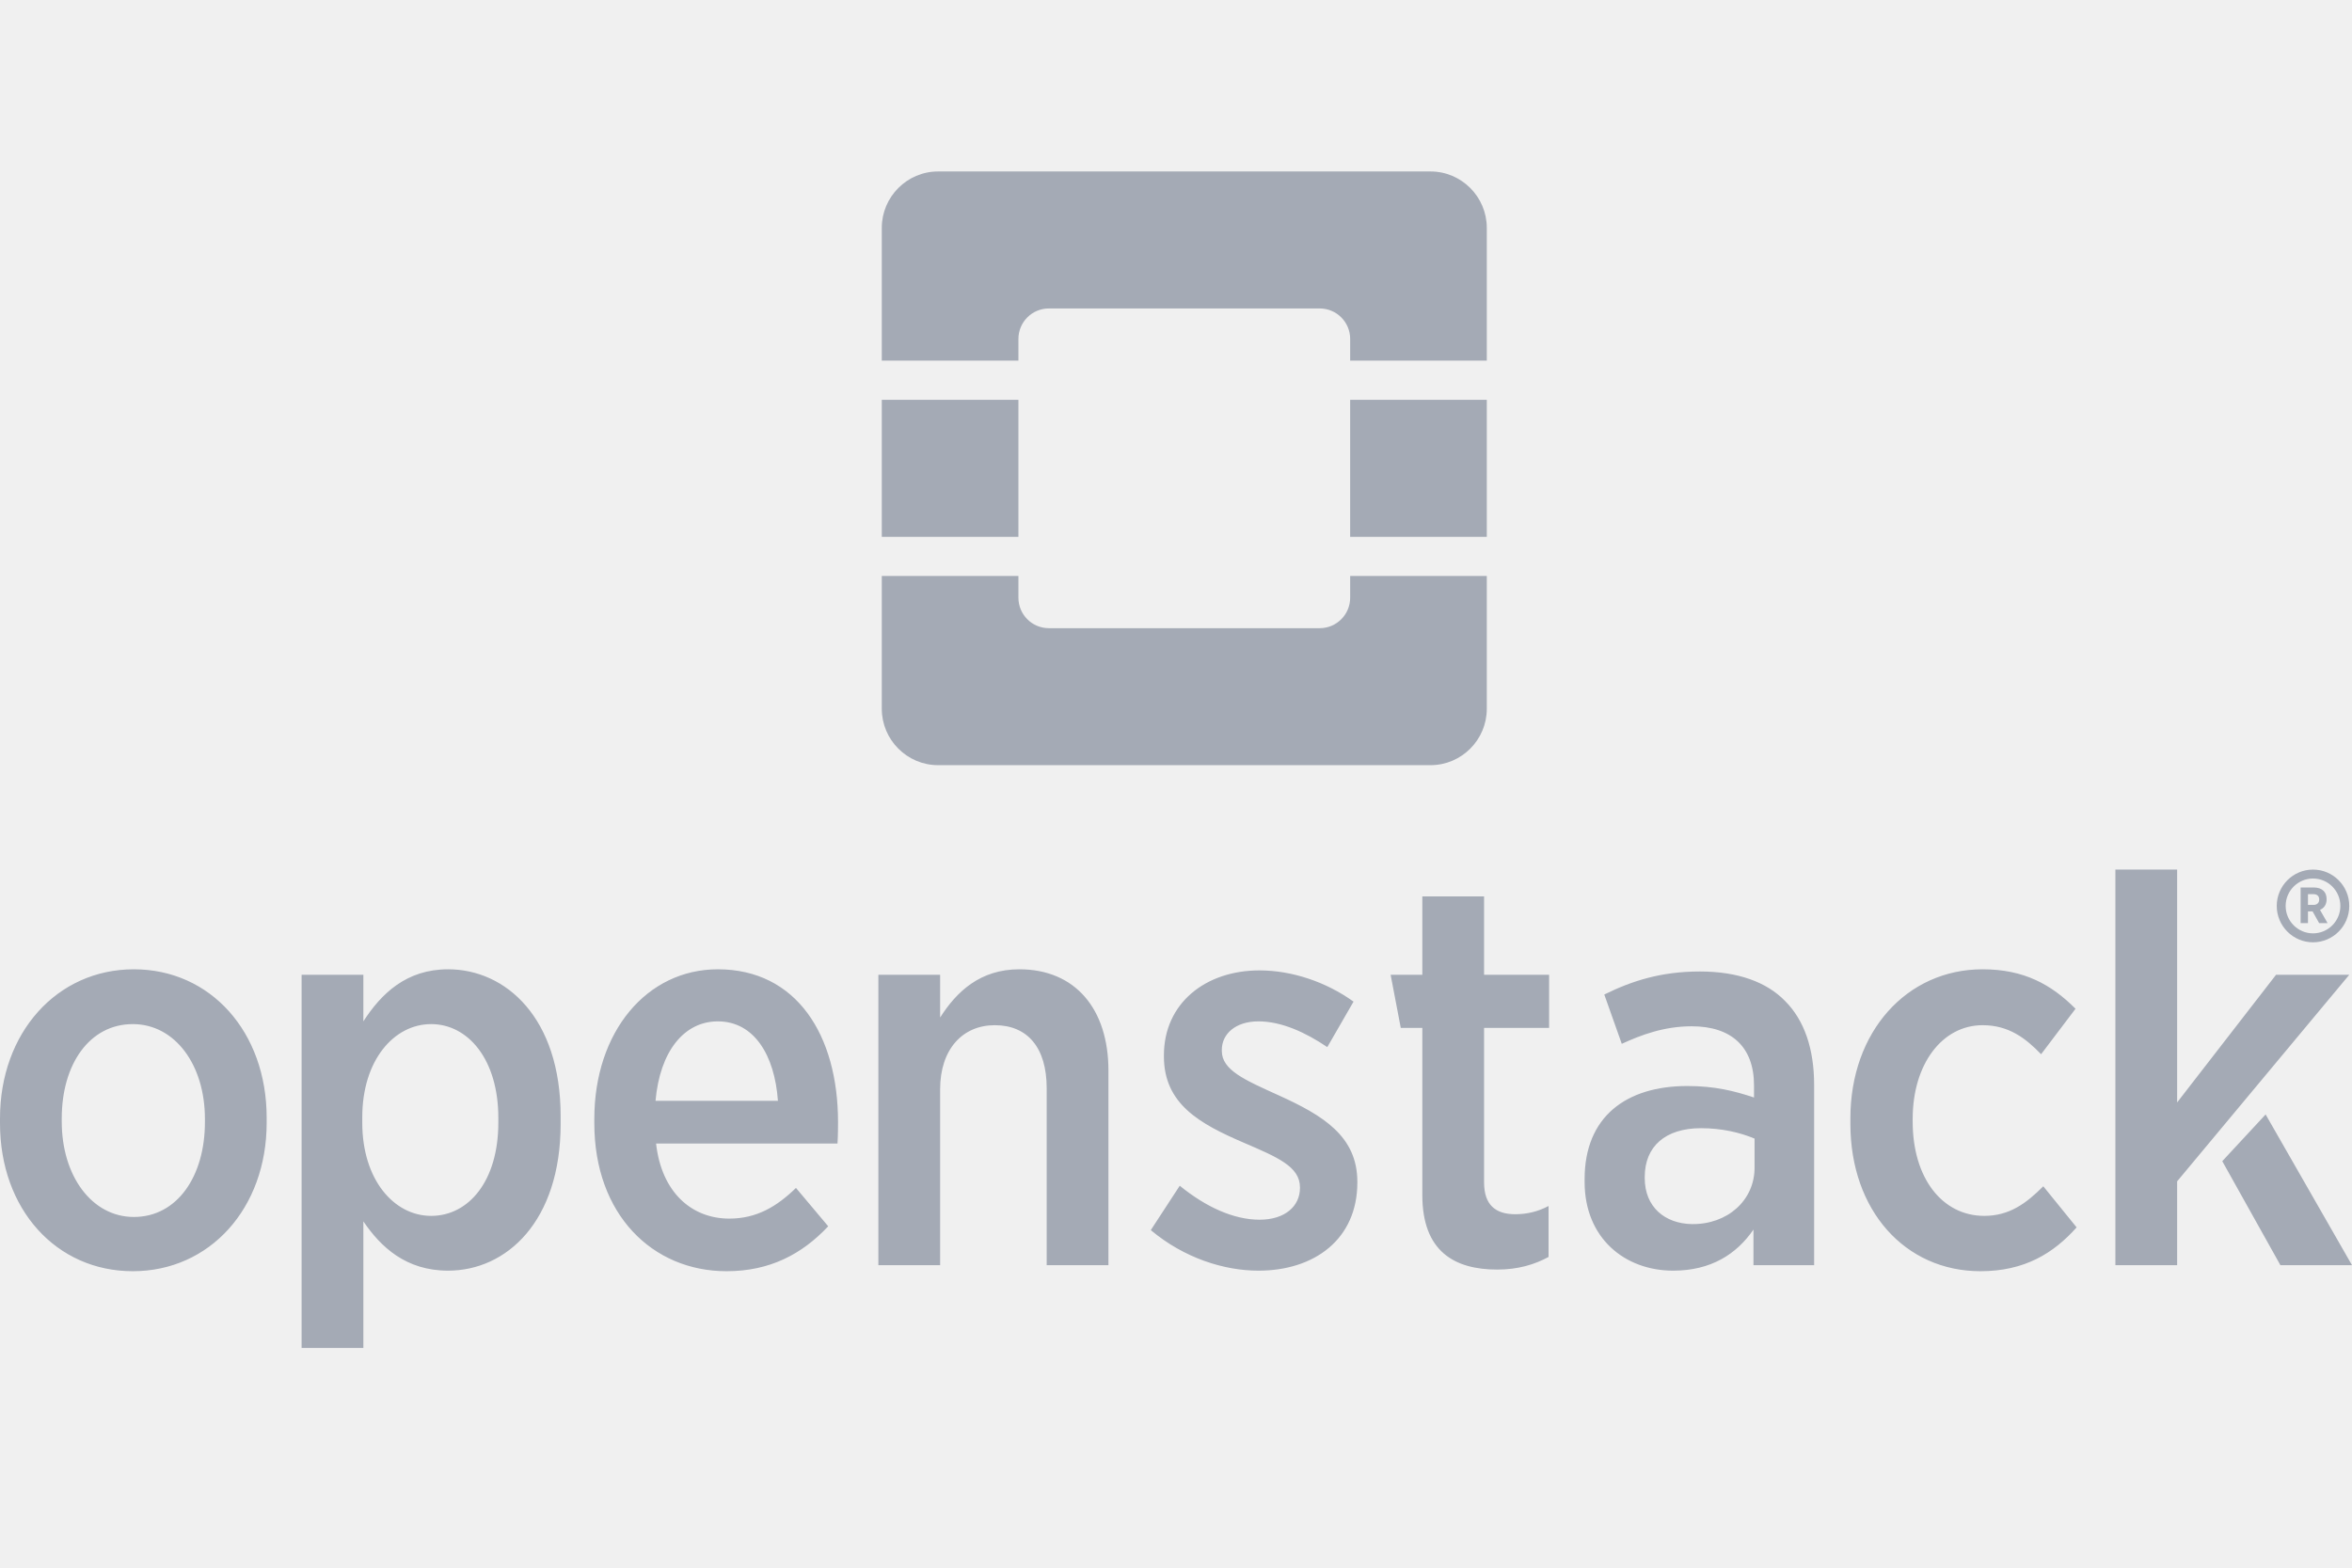
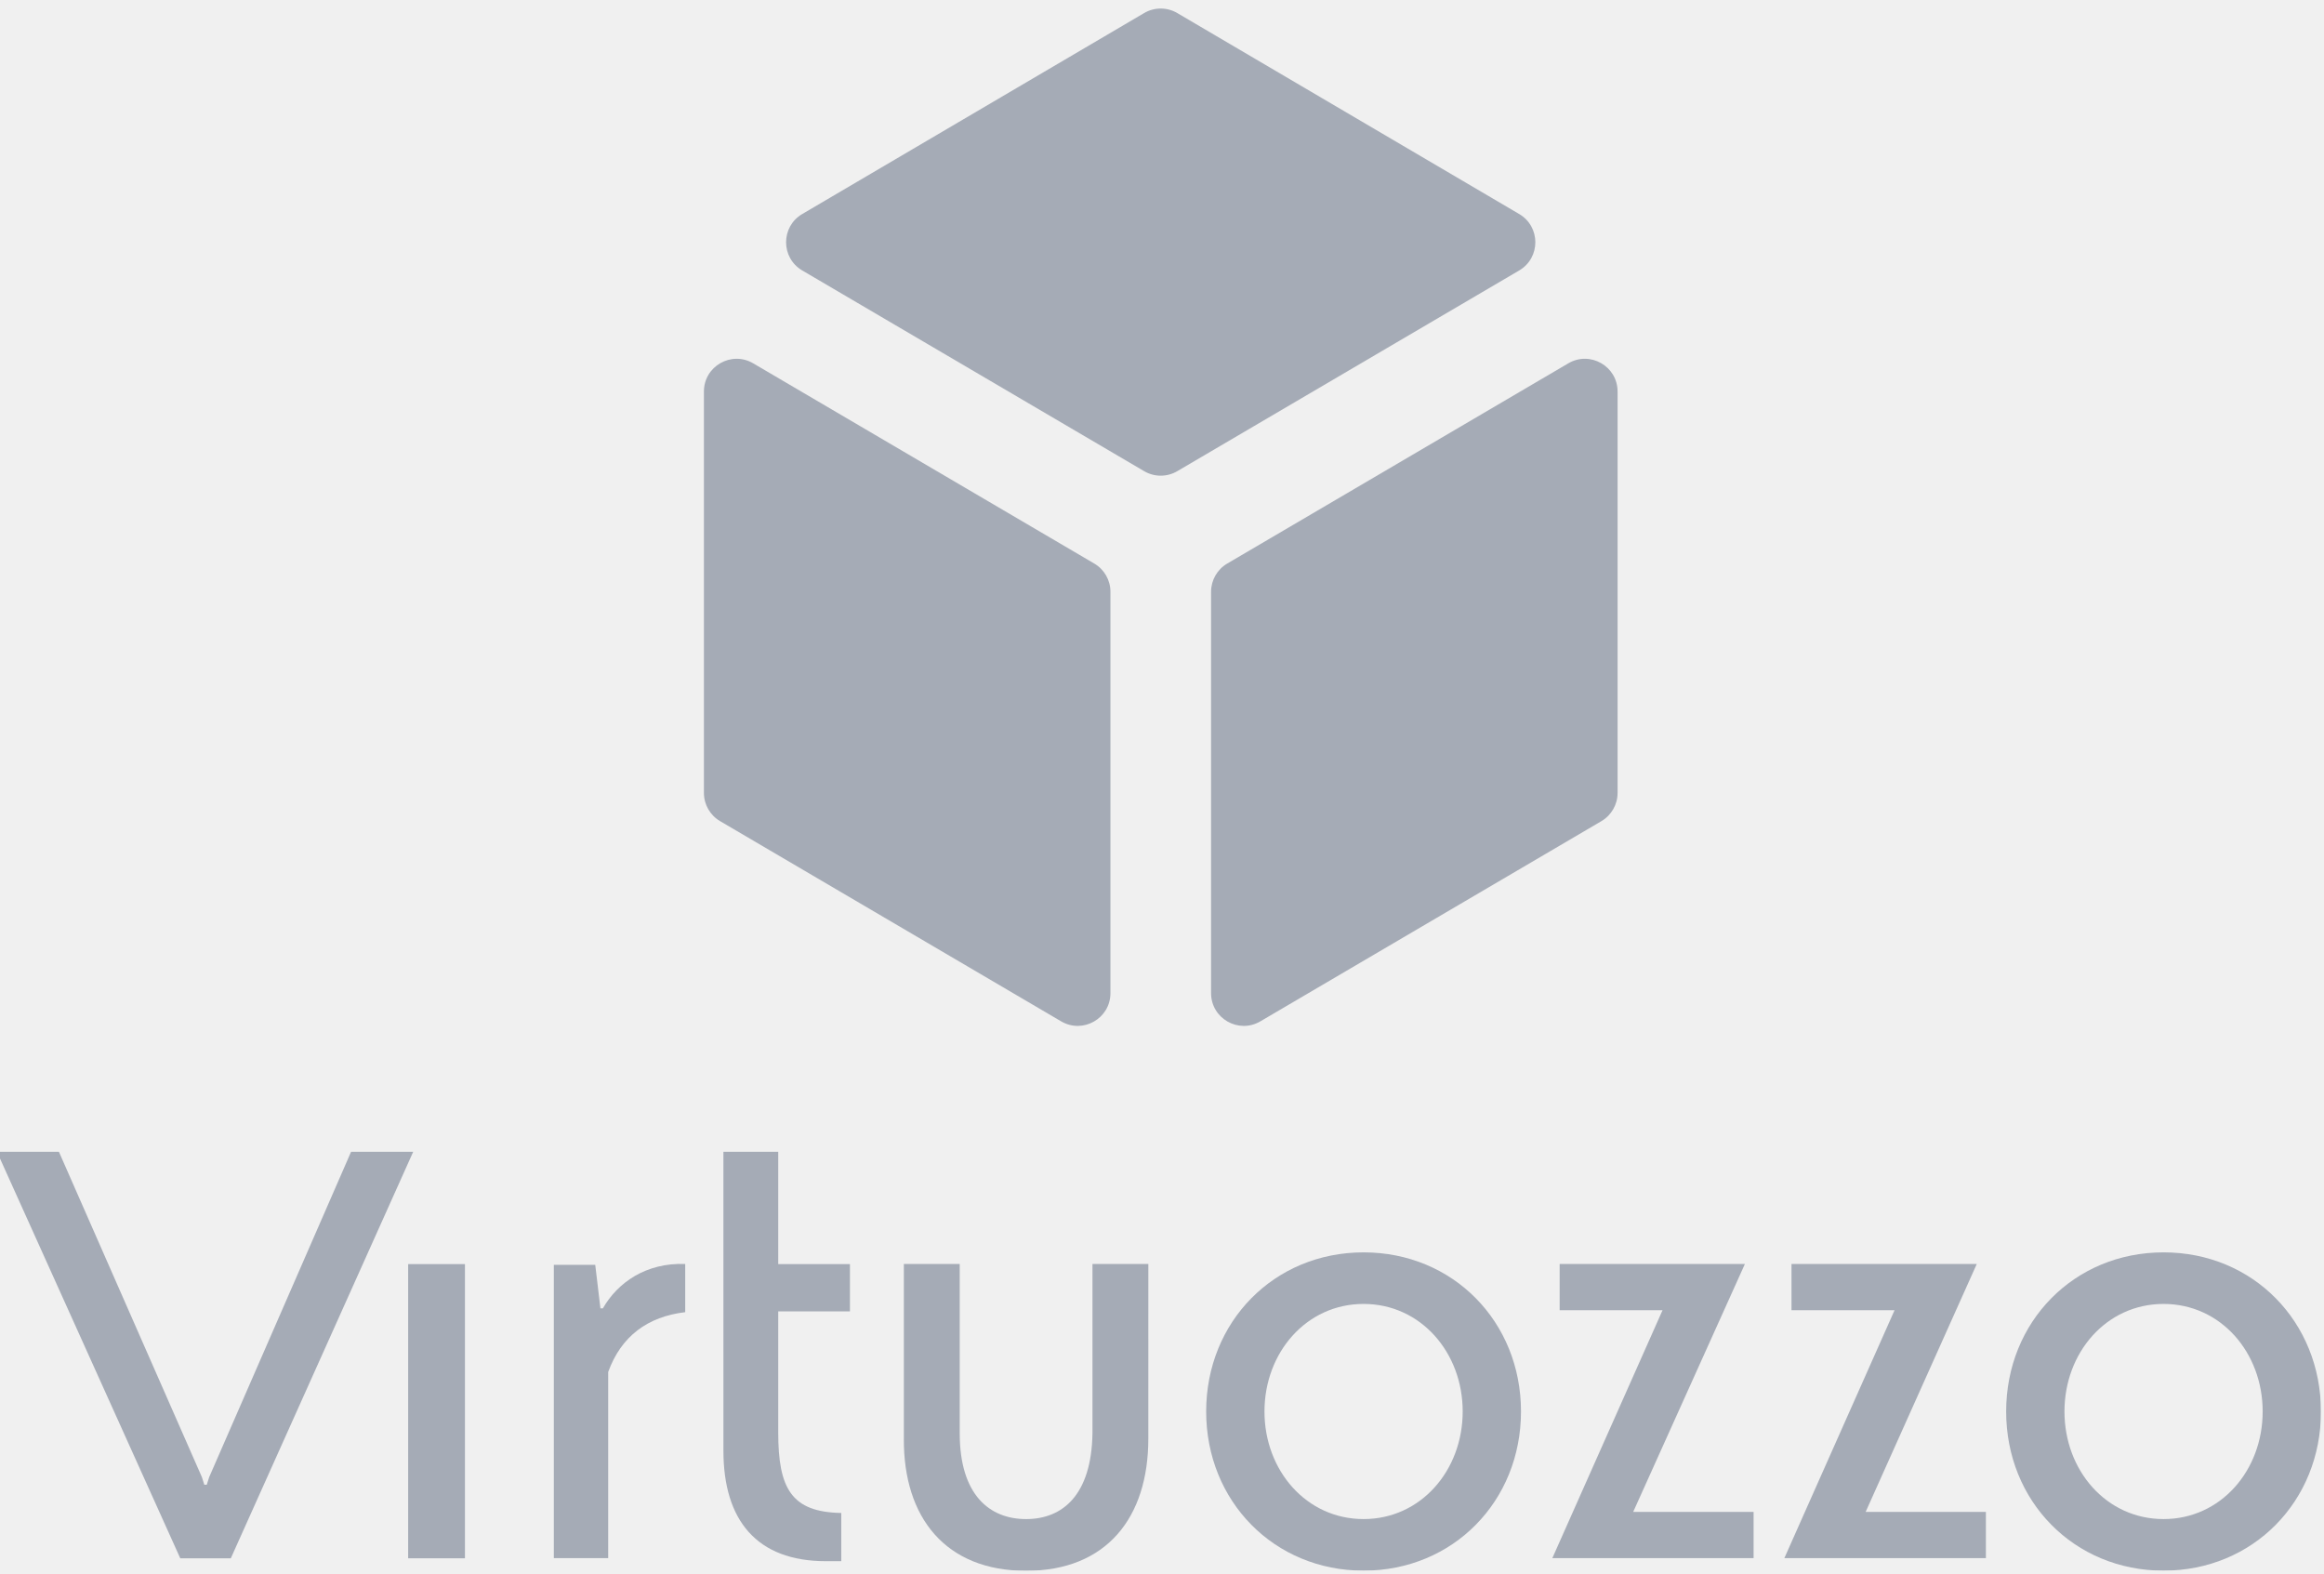
- <svg xmlns="http://www.w3.org/2000/svg" width="192px" height="128px" viewBox="0 0 192 128" version="1.1">
-   <g id="Symbols" stroke="none" stroke-width="1" fill="none" fill-rule="evenodd">
-     <g id="Provider/OpenStack/openstack-128-disabled" fill="#A4AAB5">
-       <path d="M188.817,76.208 C187.586,76.208 186.584,75.204 186.584,73.969 C186.584,72.734 187.586,71.73 188.817,71.73 C190.048,71.73 191.05,72.734 191.05,73.969 C191.05,75.204 190.048,76.208 188.817,76.208 M191.777,73.969 C191.777,75.606 190.449,76.938 188.817,76.938 C187.184,76.938 185.857,75.606 185.857,73.969 C185.857,72.332 187.184,71 188.817,71 C190.449,71 191.777,72.332 191.777,73.969 Z M189.322,73.448 C189.322,73.709 189.156,73.884 188.849,73.884 L188.406,73.884 L188.406,73.007 L188.837,73.007 C189.144,73.007 189.322,73.153 189.322,73.443 L189.322,73.448 Z M189.927,73.431 L189.927,73.414 C189.927,73.127 189.84,72.899 189.683,72.741 C189.5,72.558 189.231,72.463 188.895,72.463 L187.806,72.463 L187.806,75.372 L188.406,75.372 L188.406,74.416 L188.783,74.416 L189.318,75.372 L190.006,75.372 L189.388,74.291 C189.708,74.15 189.927,73.871 189.927,73.431 Z M21.769,91.669 C21.769,98.649 17.13,103.793 10.84,103.793 C4.595,103.793 0,98.738 0,91.714 L0,91.312 C0,84.332 4.639,79.142 10.929,79.142 C17.175,79.142 21.769,84.242 21.769,91.266 L21.769,91.669 Z M5.041,91.58 C5.041,96.009 7.494,99.364 10.929,99.364 C14.453,99.364 16.729,96.053 16.729,91.625 L16.729,91.356 C16.729,86.927 14.275,83.617 10.84,83.617 C7.316,83.617 5.041,86.882 5.041,91.312 L5.041,91.58 Z M45.766,91.759 C45.766,99.722 41.35,103.748 36.577,103.748 C33.142,103.748 31.09,101.825 29.662,99.722 L29.662,110.057 L24.621,110.057 L24.621,79.59 L29.662,79.59 L29.662,83.393 C31.134,81.111 33.186,79.142 36.577,79.142 C41.305,79.142 45.766,83.124 45.766,91.133 L45.766,91.759 Z M29.573,91.669 C29.573,96.321 32.16,99.275 35.194,99.275 C38.272,99.275 40.68,96.411 40.68,91.669 L40.68,91.266 C40.68,86.524 38.227,83.617 35.194,83.617 C32.16,83.617 29.573,86.569 29.573,91.222 L29.573,91.669 Z M67.609,100.125 C65.467,102.406 62.836,103.793 59.311,103.793 C53.244,103.793 48.516,99.14 48.516,91.713 L48.516,91.356 C48.516,84.242 52.798,79.142 58.598,79.142 C65.021,79.142 68.411,84.511 68.411,91.624 C68.411,91.937 68.411,92.654 68.367,93.369 L53.557,93.369 C54.003,97.351 56.457,99.498 59.535,99.498 C61.765,99.498 63.415,98.514 64.977,96.993 L67.609,100.125 Z M58.598,83.393 C55.832,83.393 53.869,85.853 53.512,89.88 L63.504,89.88 C63.237,86.122 61.542,83.393 58.598,83.393 Z M83.214,79.142 C87.763,79.142 90.485,82.364 90.485,87.419 L90.485,103.301 L85.444,103.301 L85.444,88.85 C85.444,85.54 83.883,83.706 81.206,83.706 C78.574,83.706 76.745,85.674 76.745,88.94 L76.745,103.301 L71.704,103.301 L71.704,79.589 L76.745,79.589 L76.745,83.079 C78.083,80.977 80.002,79.142 83.214,79.142 Z M110.804,96.545 C110.804,101.198 107.281,103.748 102.73,103.748 C99.92,103.748 96.663,102.719 93.942,100.438 L96.306,96.814 C98.447,98.559 100.723,99.588 102.819,99.588 C104.916,99.588 106.12,98.469 106.12,96.993 L106.12,96.948 C106.12,95.248 104.291,94.488 101.481,93.279 C97.957,91.759 95.013,90.148 95.013,86.256 L95.013,86.166 C95.013,81.916 98.403,79.232 102.819,79.232 C105.451,79.232 108.262,80.172 110.492,81.782 L108.351,85.495 C106.566,84.288 104.603,83.393 102.73,83.393 C100.856,83.393 99.741,84.421 99.741,85.719 L99.741,85.809 C99.741,87.375 101.615,88.179 104.381,89.432 C108.039,91.088 110.804,92.787 110.804,96.501 L110.804,96.545 Z M126.413,102.63 C125.253,103.256 123.915,103.659 122.22,103.659 C118.74,103.659 116.108,102.183 116.108,97.575 L116.108,83.929 L114.349,83.929 L113.521,79.59 L116.108,79.59 L116.108,73.192 L121.149,73.192 L121.149,79.59 L126.458,79.59 L126.458,83.929 L121.149,83.929 L121.149,96.545 C121.149,98.38 122.086,99.14 123.692,99.14 C124.674,99.14 125.565,98.917 126.413,98.469 L126.413,102.63 Z M145.728,81.737 C147.289,83.303 148.092,85.63 148.092,88.582 L148.092,103.301 L143.14,103.301 L143.14,100.393 C141.758,102.406 139.661,103.748 136.583,103.748 C132.657,103.748 129.356,101.109 129.356,96.501 L129.356,96.277 C129.356,91.177 132.747,88.672 137.743,88.672 C139.974,88.672 141.579,89.074 143.185,89.611 L143.185,88.627 C143.185,85.45 141.312,83.795 138.1,83.795 C135.825,83.795 133.951,84.511 132.39,85.227 L130.962,81.201 C133.237,80.082 135.602,79.321 138.769,79.321 C141.847,79.321 144.211,80.172 145.728,81.737 Z M143.23,95.338 L143.23,92.966 C142.07,92.475 140.553,92.116 138.858,92.116 C135.959,92.116 134.264,93.593 134.264,96.098 L134.264,96.188 C134.264,98.559 135.914,99.901 138.1,99.946 C140.999,99.99 143.23,98.022 143.23,95.338 Z M169.52,100.214 C167.646,102.317 165.282,103.793 161.669,103.793 C155.513,103.793 151.052,98.828 151.052,91.759 L151.052,91.312 C151.052,84.242 155.646,79.142 161.847,79.142 C165.237,79.142 167.468,80.395 169.431,82.363 L166.62,86.077 C165.371,84.78 163.988,83.706 161.847,83.706 C158.546,83.706 156.137,86.882 156.137,91.356 L156.137,91.58 C156.137,96.188 158.546,99.275 161.981,99.275 C164.033,99.275 165.416,98.246 166.799,96.859 L169.52,100.214 Z M184.949,90.994 L192,103.301 L186.156,103.301 L181.41,94.809 L184.949,90.994 Z M185.799,79.59 L191.777,79.59 L177.725,96.456 L177.725,103.301 L172.684,103.301 L172.684,71 L177.725,71 L177.725,90.014 L185.799,79.59 Z" id="Combined-Shape" />
-       <path d="M116.782,14 C119.306,14 121.371,16.071 121.371,18.602 L121.371,29.447 L110.218,29.447 L110.218,27.675 C110.218,26.3 109.106,25.186 107.736,25.186 L85.618,25.186 C84.248,25.186 83.136,26.3 83.136,27.675 L83.136,29.447 L71.983,29.447 L71.983,18.602 C71.983,16.071 74.048,14 76.572,14 L116.782,14 Z M110.218,48.801 L110.218,47.029 L121.371,47.029 L121.371,57.873 C121.371,60.405 119.306,62.475 116.782,62.475 L76.572,62.475 C74.048,62.475 71.983,60.405 71.983,57.873 L71.983,47.029 L83.136,47.029 L83.136,48.801 C83.136,50.176 84.248,51.29 85.618,51.29 L107.736,51.29 C109.106,51.29 110.218,50.176 110.218,48.801 Z M71.983,43.831 L71.983,32.645 L83.136,32.645 L83.136,43.831 L71.983,43.831 Z M110.217,43.831 L110.217,32.645 L121.371,32.645 L121.371,43.831 L110.217,43.831 Z" id="Combined-Shape" />
+ <svg xmlns="http://www.w3.org/2000/svg" width="192" height="130" viewBox="0 0 192 130" fill="none" version="1.1" id="svg14" xml:space="preserve">
+   <defs id="defs14" />
+   <mask id="mask0_348_107" style="mask-type:luminance" maskUnits="userSpaceOnUse" x="0" y="92" width="192" height="38">
+     <path d="M192 92H0V129.486H192V92Z" fill="white" id="path1" />
+   </mask>
+   <g id="Provider/OpenStack/openstack-128-disabled" fill="#a4aab5" style="fill-rule:evenodd;stroke:none;stroke-width:1" transform="translate(-1173,278.9715)">
+     <path d="m 188.817,76.208 c -1.231,0 -2.233,-1.005 -2.233,-2.239 0,-1.235 1.002,-2.239 2.233,-2.239 1.231,0 2.233,1.004 2.233,2.239 0,1.235 -1.002,2.239 -2.233,2.239 m 2.96,-2.239 c 0,1.637 -1.328,2.969 -2.96,2.969 -1.633,0 -2.96,-1.332 -2.96,-2.969 0,-1.637 1.328,-2.969 2.96,-2.969 1.633,0 2.96,1.332 2.96,2.969 z m -2.455,-0.522 c 0,0.262 -0.166,0.437 -0.473,0.437 h -0.443 v -0.877 h 0.431 c 0.307,0 0.485,0.146 0.485,0.437 z m 0.605,-0.017 v -0.017 c 0,-0.287 -0.087,-0.515 -0.245,-0.674 -0.182,-0.182 -0.452,-0.278 -0.787,-0.278 h -1.09 v 2.909 h 0.601 v -0.956 h 0.377 l 0.535,0.956 h 0.688 l -0.618,-1.081 c 0.319,-0.141 0.539,-0.42 0.539,-0.86 z M 21.769,91.669 c 0,6.98 -4.639,12.124 -10.929,12.124 C 4.595,103.793 0,98.738 0,91.714 V 91.312 c 0,-6.98 4.639,-12.169 10.929,-12.169 6.245,0 10.84,5.1 10.84,12.124 z M 5.041,91.58 c 0,4.429 2.453,7.784 5.889,7.784 3.524,0 5.799,-3.311 5.799,-7.739 v -0.269 c 0,-4.429 -2.454,-7.739 -5.889,-7.739 -3.524,0 -5.799,3.265 -5.799,7.695 z m 40.726,0.179 c 0,7.963 -4.417,11.989 -9.19,11.989 -3.435,0 -5.487,-1.924 -6.914,-4.026 V 110.057 H 24.621 V 79.59 h 5.041 v 3.803 c 1.472,-2.282 3.524,-4.25 6.914,-4.25 4.728,0 9.19,3.981 9.19,11.99 z m -16.193,-0.09 c 0,4.653 2.587,7.606 5.621,7.606 3.078,0 5.487,-2.863 5.487,-7.606 v -0.403 c 0,-4.742 -2.453,-7.649 -5.487,-7.649 -3.033,0 -5.621,2.952 -5.621,7.605 z m 38.036,8.456 c -2.141,2.281 -4.773,3.668 -8.297,3.668 -6.067,0 -10.795,-4.652 -10.795,-12.079 V 91.356 c 0,-7.114 4.282,-12.214 10.082,-12.214 6.424,0 9.814,5.369 9.814,12.482 0,0.313 0,1.029 -0.045,1.745 H 53.557 c 0.446,3.981 2.9,6.129 5.978,6.129 2.23,0 3.881,-0.984 5.442,-2.506 z M 58.598,83.393 c -2.766,0 -4.728,2.461 -5.085,6.487 h 9.992 c -0.268,-3.758 -1.963,-6.487 -4.907,-6.487 z m 24.616,-4.251 c 4.55,0 7.271,3.222 7.271,8.277 V 103.301 H 85.444 V 88.85 c 0,-3.31 -1.561,-5.145 -4.238,-5.145 -2.632,0 -4.461,1.969 -4.461,5.234 V 103.301 H 71.704 V 79.589 h 5.041 v 3.49 c 1.338,-2.102 3.257,-3.937 6.468,-3.937 z m 27.591,17.403 c 0,4.653 -3.524,7.203 -8.075,7.203 -2.81,0 -6.067,-1.029 -8.788,-3.311 l 2.365,-3.623 c 2.141,1.744 4.416,2.774 6.513,2.774 2.097,0 3.301,-1.119 3.301,-2.595 v -0.044 c 0,-1.7 -1.829,-2.461 -4.639,-3.669 -3.524,-1.52 -6.468,-3.132 -6.468,-7.023 v -0.09 c 0,-4.25 3.39,-6.934 7.806,-6.934 2.632,0 5.443,0.939 7.673,2.55 l -2.141,3.713 c -1.784,-1.207 -3.747,-2.102 -5.621,-2.102 -1.874,0 -2.989,1.028 -2.989,2.326 v 0.09 c 0,1.566 1.874,2.371 4.64,3.624 3.658,1.656 6.424,3.355 6.424,7.068 z m 15.609,6.085 c -1.16,0.626 -2.498,1.029 -4.193,1.029 -3.48,0 -6.112,-1.477 -6.112,-6.085 V 83.929 h -1.759 l -0.828,-4.34 h 2.587 v -6.398 h 5.041 v 6.398 h 5.309 v 4.34 h -5.309 v 12.616 c 0,1.835 0.937,2.595 2.543,2.595 0.982,0 1.874,-0.223 2.721,-0.671 z m 19.315,-20.893 c 1.562,1.566 2.364,3.893 2.364,6.845 V 103.301 h -4.952 v -2.908 c -1.383,2.013 -3.479,3.355 -6.557,3.355 -3.926,0 -7.227,-2.64 -7.227,-7.247 v -0.224 c 0,-5.1 3.39,-7.605 8.387,-7.605 2.231,0 3.836,0.402 5.442,0.939 v -0.984 c 0,-3.176 -1.873,-4.832 -5.085,-4.832 -2.275,0 -4.148,0.716 -5.71,1.432 l -1.428,-4.026 c 2.275,-1.118 4.64,-1.879 7.807,-1.879 3.078,0 5.442,0.85 6.959,2.416 z m -2.498,13.601 v -2.371 c -1.16,-0.492 -2.676,-0.85 -4.372,-0.85 -2.899,0 -4.594,1.477 -4.594,3.982 v 0.09 c 0,2.371 1.65,3.713 3.836,3.758 2.9,0.044 5.13,-1.924 5.13,-4.608 z m 26.29,4.876 c -1.874,2.103 -4.238,3.579 -7.851,3.579 -6.156,0 -10.617,-4.965 -10.617,-12.034 v -0.447 c 0,-7.07 4.594,-12.169 10.796,-12.169 3.39,0 5.621,1.253 7.584,3.221 l -2.811,3.714 c -1.249,-1.297 -2.632,-2.371 -4.773,-2.371 -3.302,0 -5.71,3.176 -5.71,7.65 v 0.224 c 0,4.608 2.408,7.695 5.844,7.695 2.052,0 3.435,-1.029 4.818,-2.416 z M 184.949,90.994 192,103.301 h -5.844 l -4.746,-8.492 z m 0.85,-11.405 h 5.978 L 177.725,96.456 v 6.845 h -5.041 V 71 h 5.041 v 19.014 z" id="Combined-Shape" />
+     <path d="m 116.782,14 c 2.524,0 4.589,2.071 4.589,4.602 V 29.447 H 110.218 V 27.675 c 0,-1.375 -1.111,-2.489 -2.482,-2.489 H 85.618 c -1.371,0 -2.482,1.114 -2.482,2.489 v 1.772 H 71.983 V 18.602 c 0,-2.531 2.065,-4.602 4.589,-4.602 z m -6.564,34.801 V 47.029 h 11.153 v 10.844 c 0,2.532 -2.065,4.602 -4.589,4.602 H 76.572 c -2.524,0 -4.589,-2.07 -4.589,-4.602 V 47.029 h 11.153 v 1.772 c 0,1.375 1.112,2.489 2.482,2.489 h 22.118 c 1.371,0 2.482,-1.115 2.482,-2.489 z M 71.983,43.831 V 32.645 h 11.153 v 11.186 z m 38.234,0 V 32.645 h 11.153 v 11.186 z" id="path1-7" />
+   </g>
+   <g style="fill:#a5abb6;fill-opacity:1;fill-rule:evenodd" id="g15" transform="translate(-0.25,0.272803)">
+     <g mask="url(#mask0_348_107-9)" id="g12-9" style="fill:#a5abb6;fill-opacity:1;fill-rule:evenodd">
+       <mask id="mask1_348_107-1" maskUnits="userSpaceOnUse" x="0" y="92" width="192" height="38">
+         <path d="M 192,92 H 0 v 37.486 h 192 z" fill="#ffffff" id="path2-7" />
+       </mask>
+       <g mask="url(#mask1_348_107-1)" id="g11-2" style="fill:#a5abb6;fill-opacity:1;fill-rule:evenodd">
+         <path d="m 50.056,107.806 h -0.201 l -0.428,-3.593 h -3.421 v 24.226 h 4.49 v -15.377 c 1.069,-2.95 3.257,-4.576 6.364,-4.941 v -3.983 c -3.232,-0.114 -5.572,1.525 -6.804,3.668 z" fill="#000000" id="path3-3" style="fill:#a5abb6;fill-opacity:1;fill-rule:evenodd" />
+         <path d="m 0,94.874 15.143,33.578 h 4.176 L 34.386,94.874 H 29.254 L 17.532,121.746 17.331,122.377 H 17.13 L 16.929,121.746 5.119,94.874 Z" fill="#000000" id="path4-6" style="fill:#a5abb6;fill-opacity:1;fill-rule:evenodd" />
+         <path d="m 95.12,118.57 c 0,6.53 -3.459,10.916 -10.099,10.916 -6.641,0 -10.137,-4.386 -10.099,-10.916 v -14.432 h 4.616 v 13.979 c 0,5.105 2.465,7.096 5.484,7.096 3.018,0 5.408,-1.991 5.484,-7.096 v -13.979 h 4.616 z" fill="#000000" id="path5-5" style="fill:#a5abb6;fill-opacity:1;fill-rule:evenodd" />
+         <path d="m 38.662,104.15 h -4.691 v 24.302 h 4.691 z" fill="#000000" id="path6-5" style="fill:#a5abb6;fill-opacity:1;fill-rule:evenodd" />
+         <path d="m 60.017,119.566 c 0,5.735 2.742,9.125 8.464,9.125 h 1.27 v -3.983 c -4.1,-0.075 -5.207,-1.991 -5.207,-6.655 v -9.995 h 5.924 v -3.907 h -5.924 v -9.277 h -4.528 z" fill="#000000" id="path7-8" style="fill:#a5abb6;fill-opacity:1;fill-rule:evenodd" />
+         <path d="m 128.498,128.44 h 16.627 v -3.819 h -9.948 l 9.231,-20.483 h -15.306 v 3.819 h 8.502 z" fill="#000000" id="path8-1" style="fill:#a5abb6;fill-opacity:1;fill-rule:evenodd" />
+         <path d="m 147.666,128.44 h 16.652 v -3.819 h -9.936 l 9.182,-20.483 h -15.307 v 3.819 h 8.515 z" fill="#000000" id="path9-4" style="fill:#a5abb6;fill-opacity:1;fill-rule:evenodd" />
+         <path d="m 112.904,103.18 c -7.395,0 -13.005,5.735 -13.005,13.146 0,7.412 5.61,13.147 13.005,13.147 7.395,0 13.005,-5.735 13.005,-13.147 0,-7.411 -5.61,-13.146 -13.005,-13.146 z m 0,22.032 c -4.729,0 -8.188,-4.02 -8.188,-8.886 0,-4.865 3.459,-8.886 8.188,-8.886 4.729,0 8.188,4.021 8.188,8.886 0,4.866 -3.459,8.886 -8.188,8.886 z" fill="#000000" id="path10-7" style="fill:#a5abb6;fill-opacity:1;fill-rule:evenodd" />
+         <path d="m 178.995,103.18 c -7.395,0 -13.004,5.735 -13.004,13.146 0,7.412 5.609,13.147 13.004,13.147 7.396,0 13.005,-5.735 13.005,-13.147 -0.013,-7.411 -5.609,-13.146 -13.005,-13.146 z m 0,22.032 c -4.729,0 -8.187,-4.02 -8.187,-8.886 0,-4.865 3.458,-8.886 8.187,-8.886 4.729,0 8.188,4.021 8.188,8.886 0,4.866 -3.459,8.886 -8.188,8.886 z" fill="#000000" id="path11-1" style="fill:#a5abb6;fill-opacity:1;fill-rule:evenodd" />
+       </g>
    </g>
+     <path d="m 125.761,17.408 c 1.778,1.045 1.777,3.617 -10e-4,4.661 L 97.512,38.649 c -0.845,0.496 -1.892,0.496 -2.736,0 L 66.528,22.069 C 64.75,21.024 64.749,18.453 66.527,17.408 L 94.774,0.806 c 0.845,-0.497 1.894,-0.497 2.739,-3e-6 z" fill="#cb333b" id="path12-3" style="fill:#a5abb6;fill-opacity:1;fill-rule:evenodd" />
+     <path d="m 100.304,81.767 c 0,2.089 2.269,3.388 4.071,2.331 l 28.179,-16.54 c 0.826,-0.485 1.334,-1.372 1.334,-2.331 V 32.071 c 0,-2.089 -2.269,-3.388 -4.07,-2.331 l -28.179,16.54 c -0.827,0.485 -1.335,1.372 -1.335,2.331 z" fill="#cb333b" id="path13-8" style="fill:#a5abb6;fill-opacity:1;fill-rule:evenodd" />
+     <path d="m 91.99,81.767 c 0,2.089 -2.269,3.388 -4.071,2.331 L 59.74,67.558 C 58.913,67.073 58.405,66.186 58.405,65.227 V 32.071 c 0,-2.089 2.269,-3.388 4.071,-2.331 l 28.179,16.54 c 0.827,0.485 1.335,1.372 1.335,2.331 z" fill="#cb333b" id="path14-4" style="fill:#a5abb6;fill-opacity:1;fill-rule:evenodd" />
  </g>
</svg>
